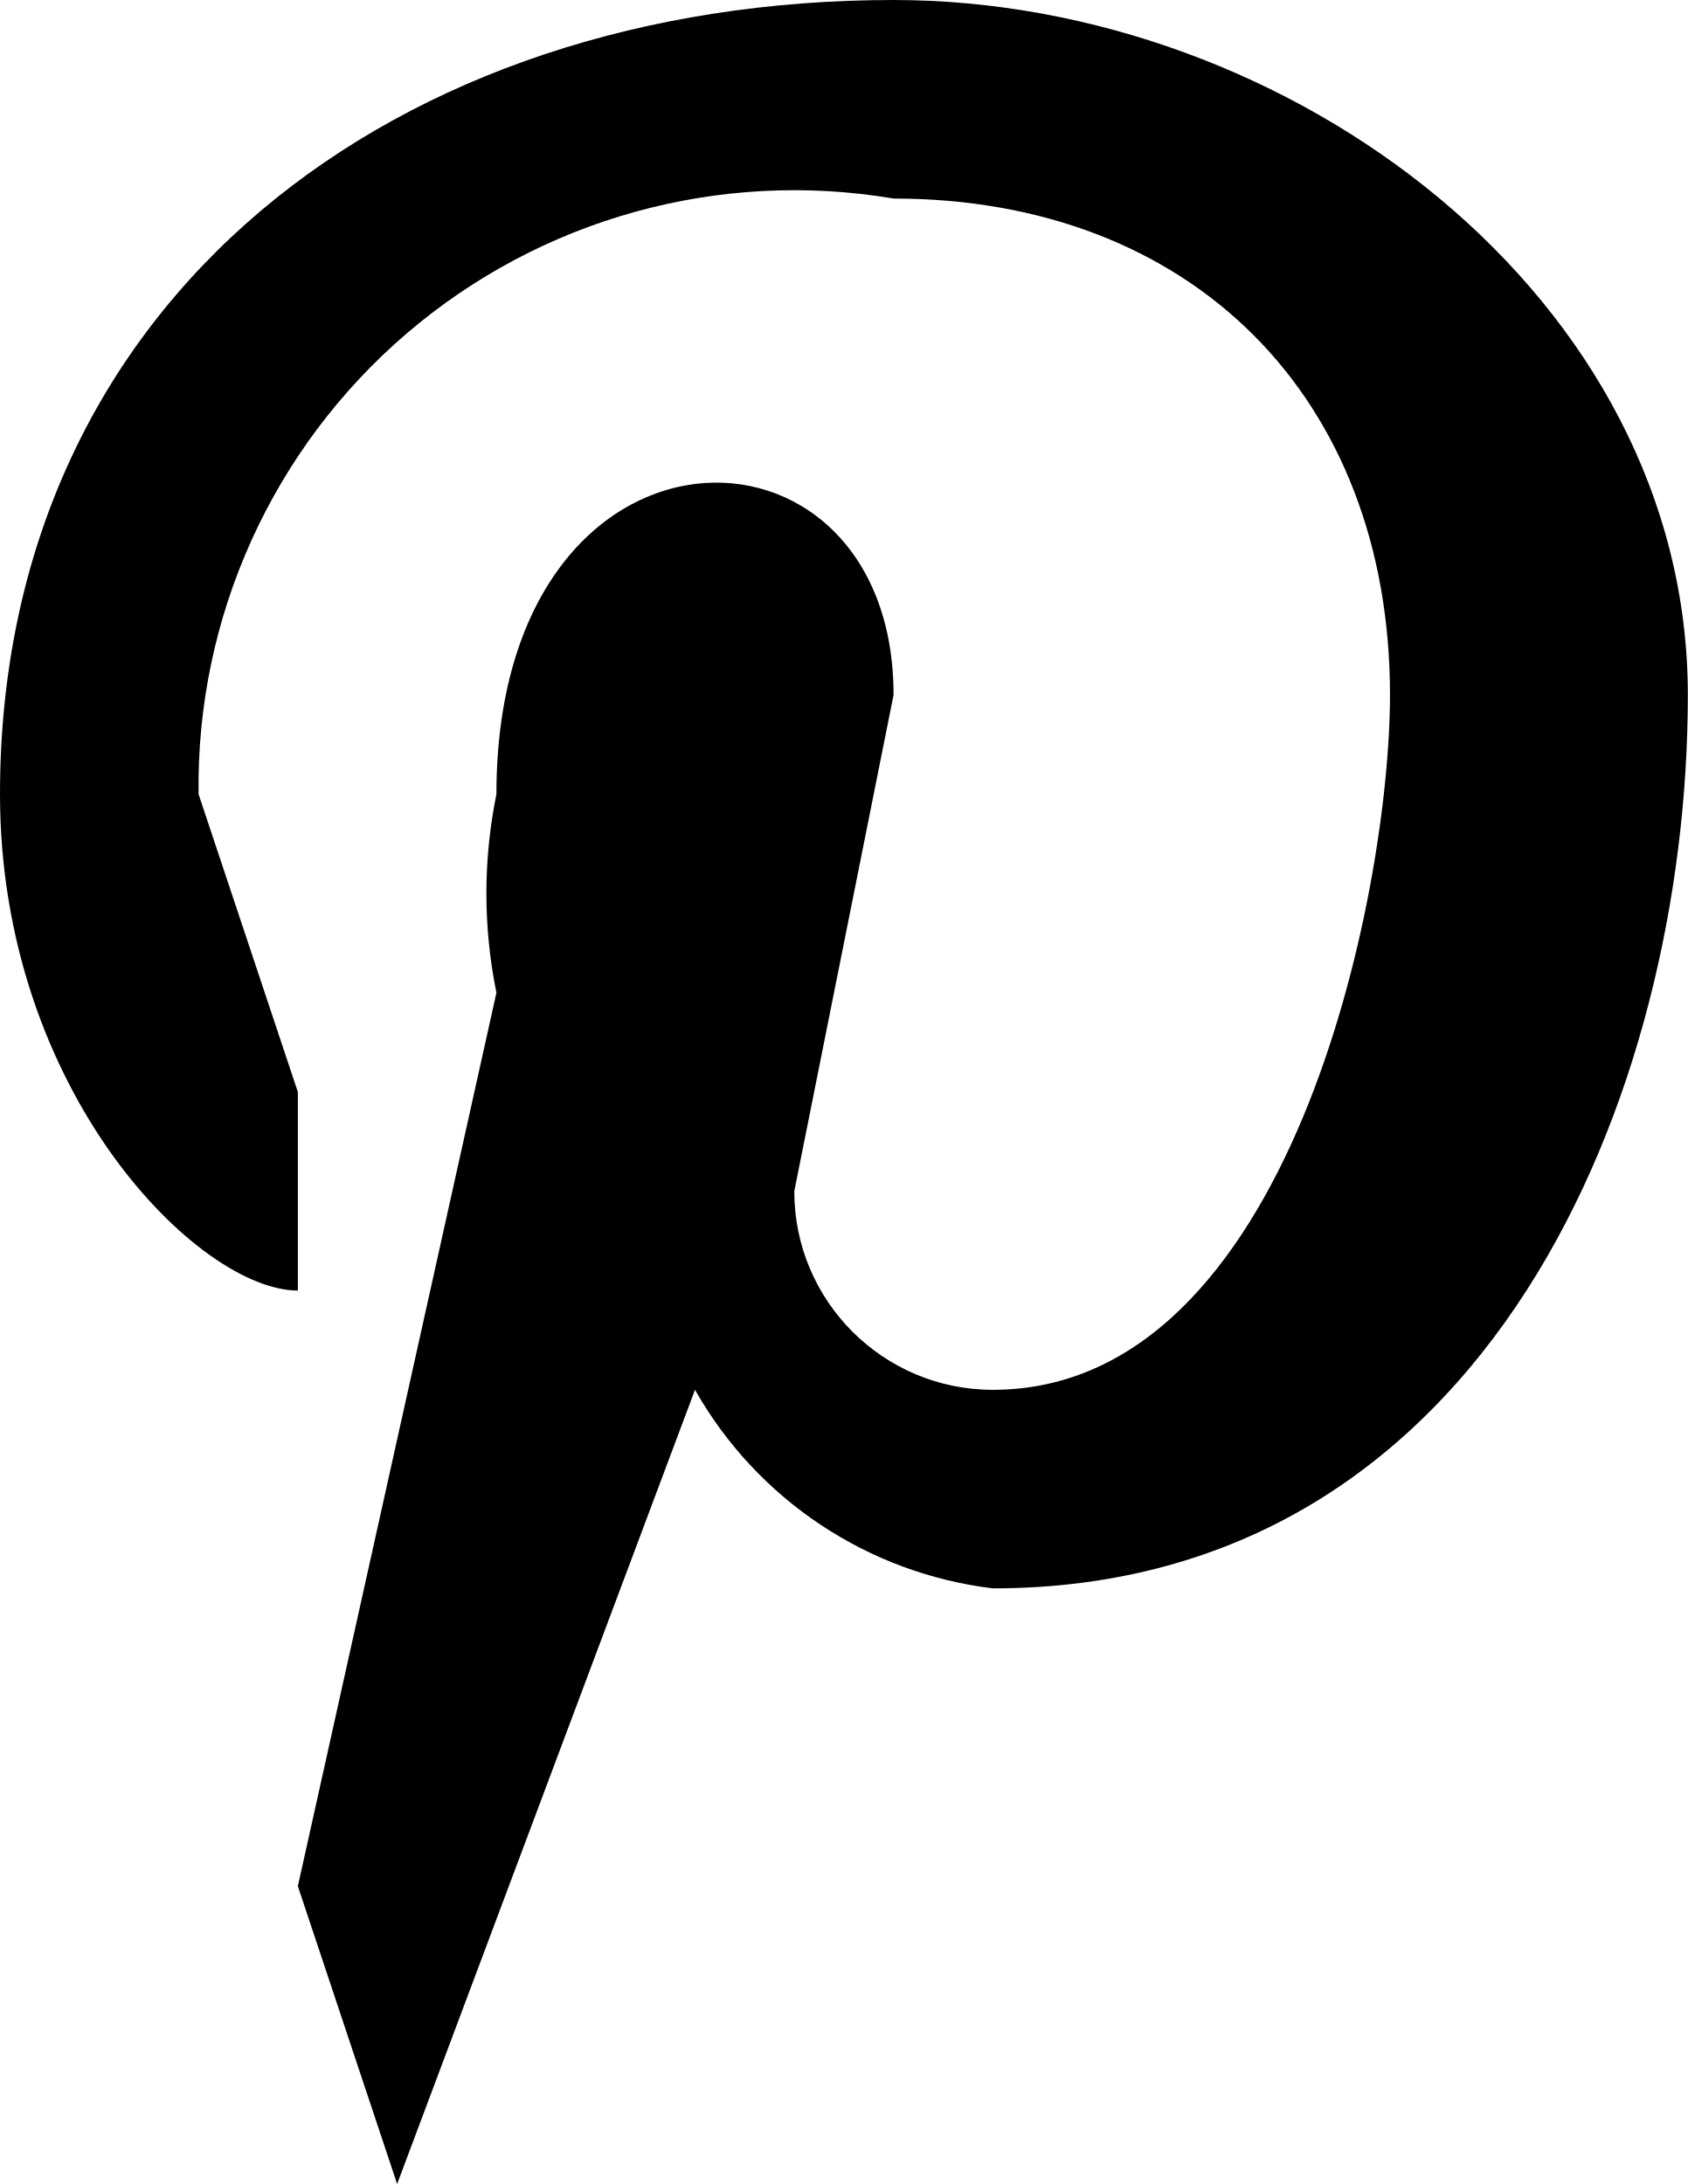
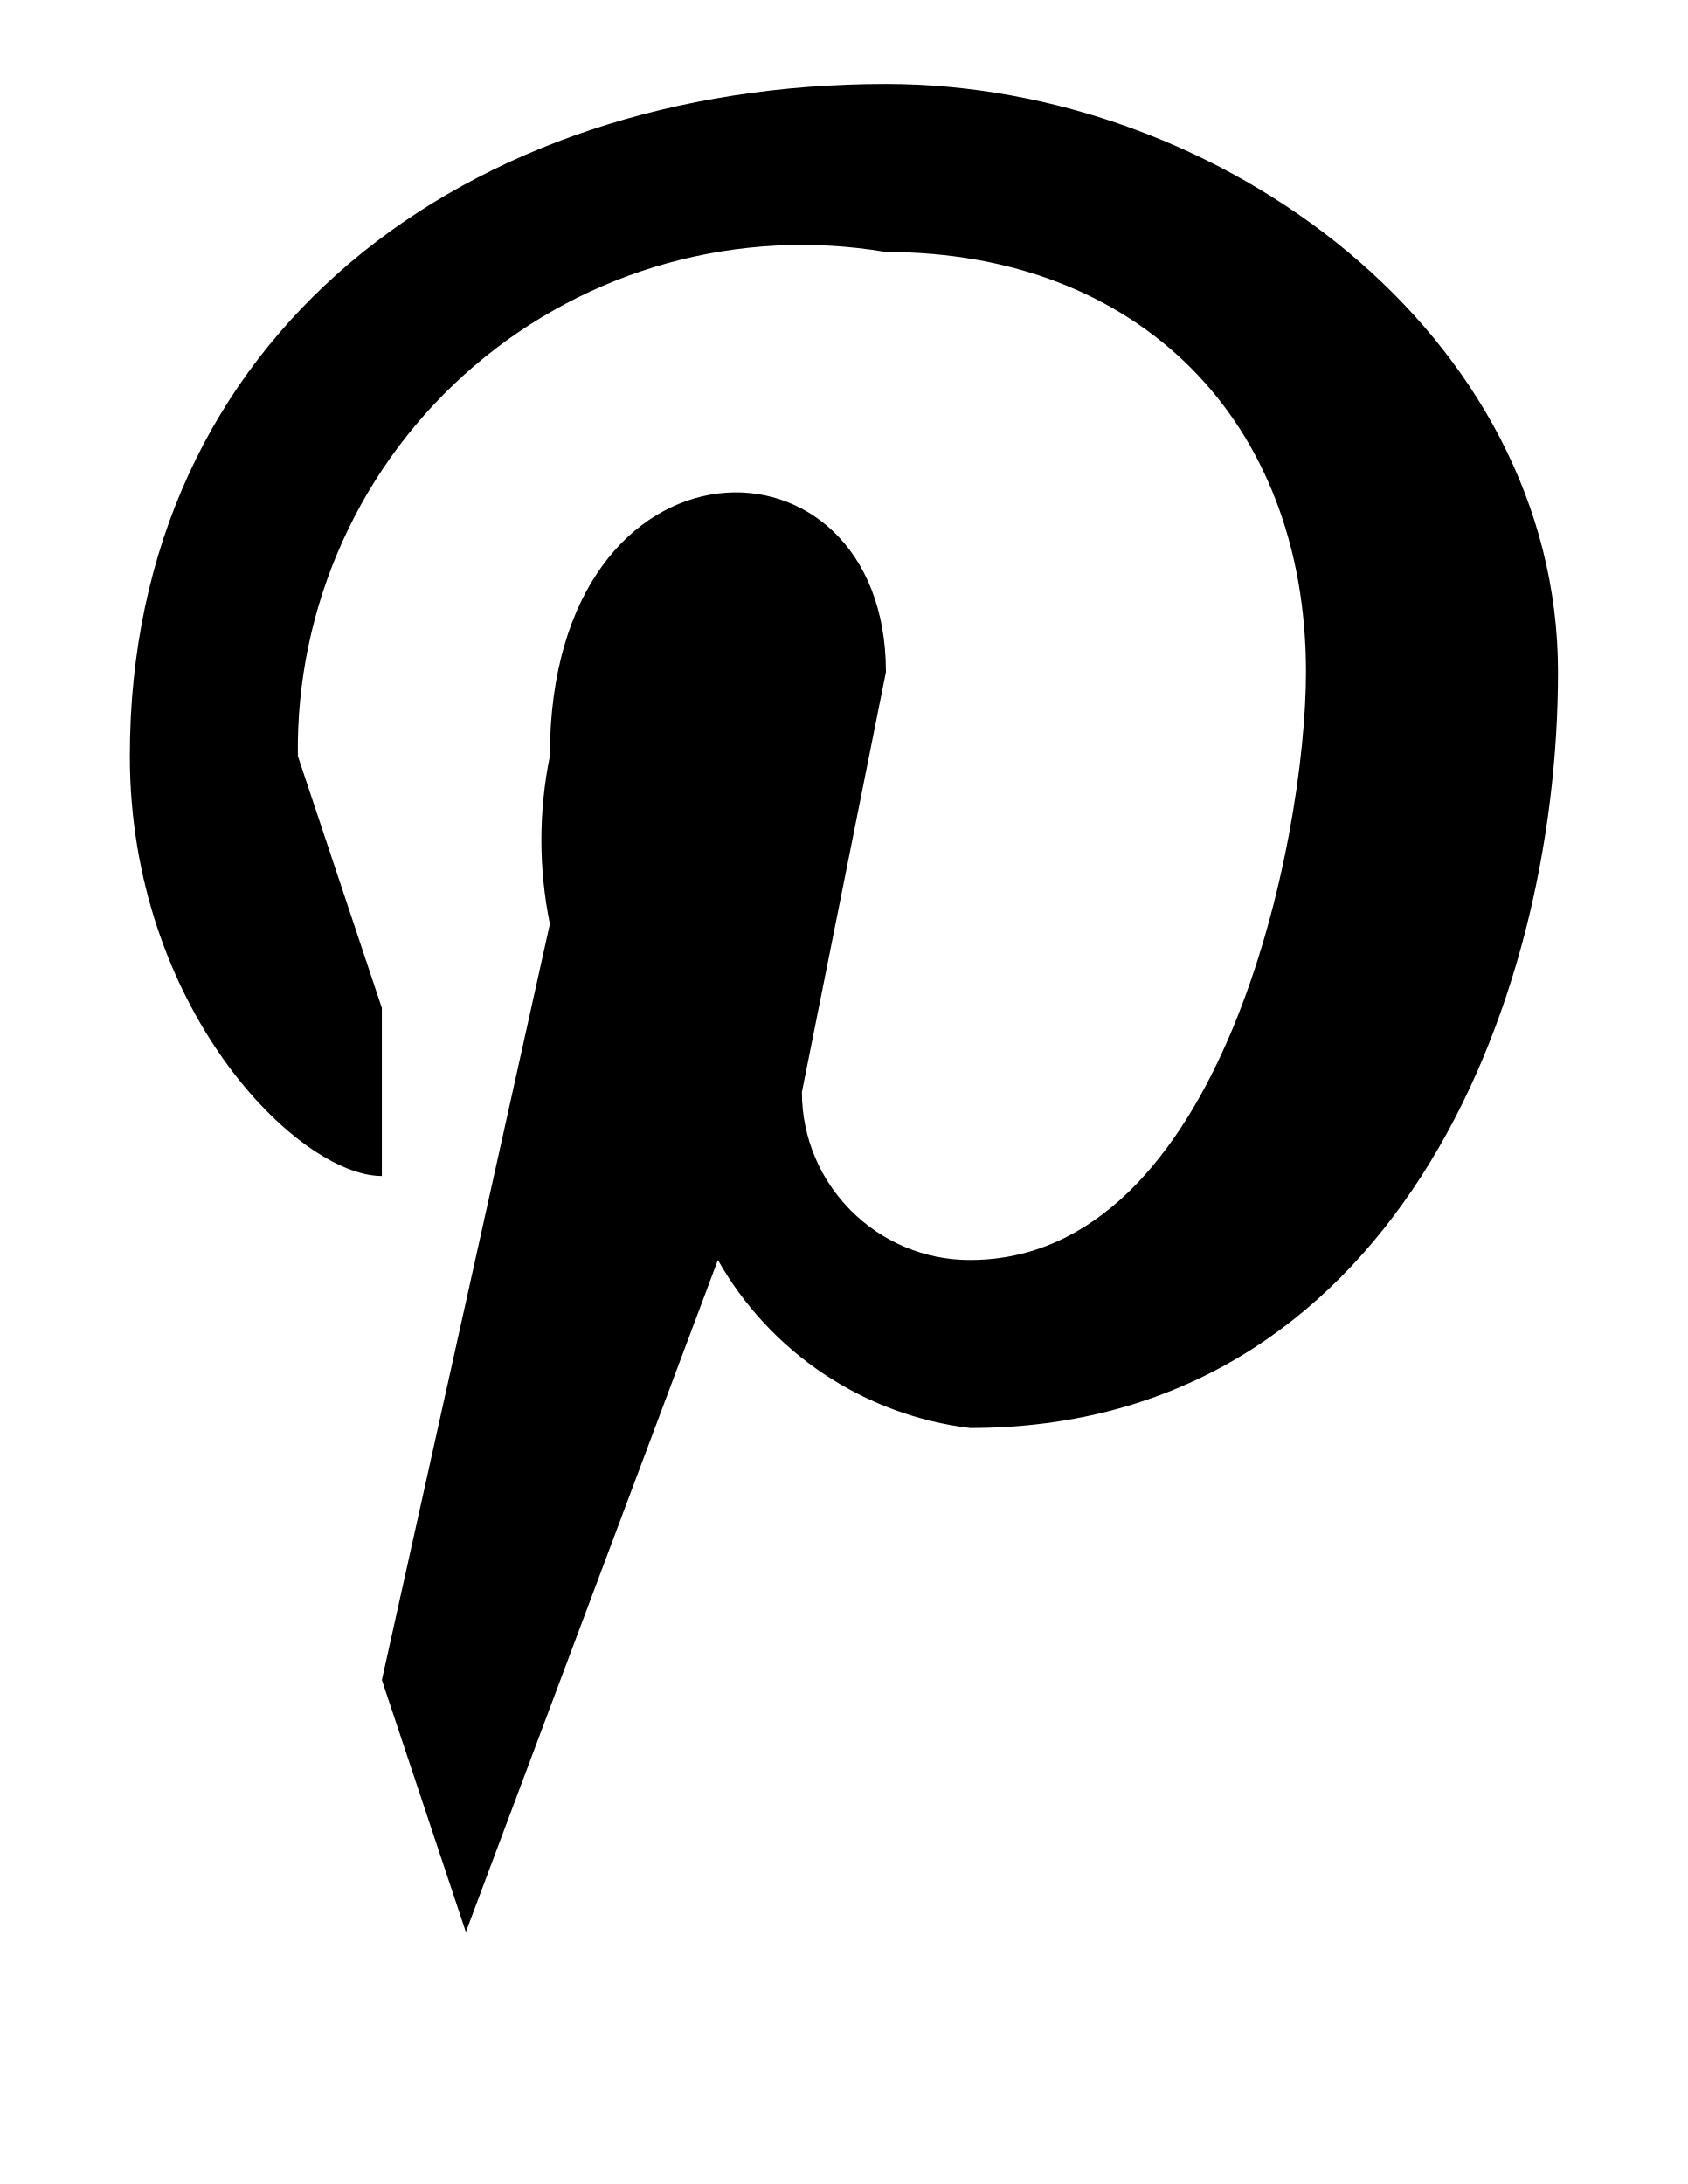
- <svg xmlns="http://www.w3.org/2000/svg" width="17" height="22" viewBox="0 0 17 22">
+ <svg xmlns="http://www.w3.org/2000/svg" width="17" height="22" viewBox="0 -1 17 26">
  <path d="M9 0C4 0 0 3 0 8c0 3 2 5 3 5v-2L2 8a6 6 0 0 1 7-6c3 0 5 2 5 5 0 2-1 7-4 7a2 2 0 0 1-2-2l1-5c0-3-4-3-4 1a5 5 0 0 0 0 2l-2 9 1 3 3-8a4 4 0 0 0 3 2c5 0 7-5 7-9s-4-7-8-7z" />
</svg>
